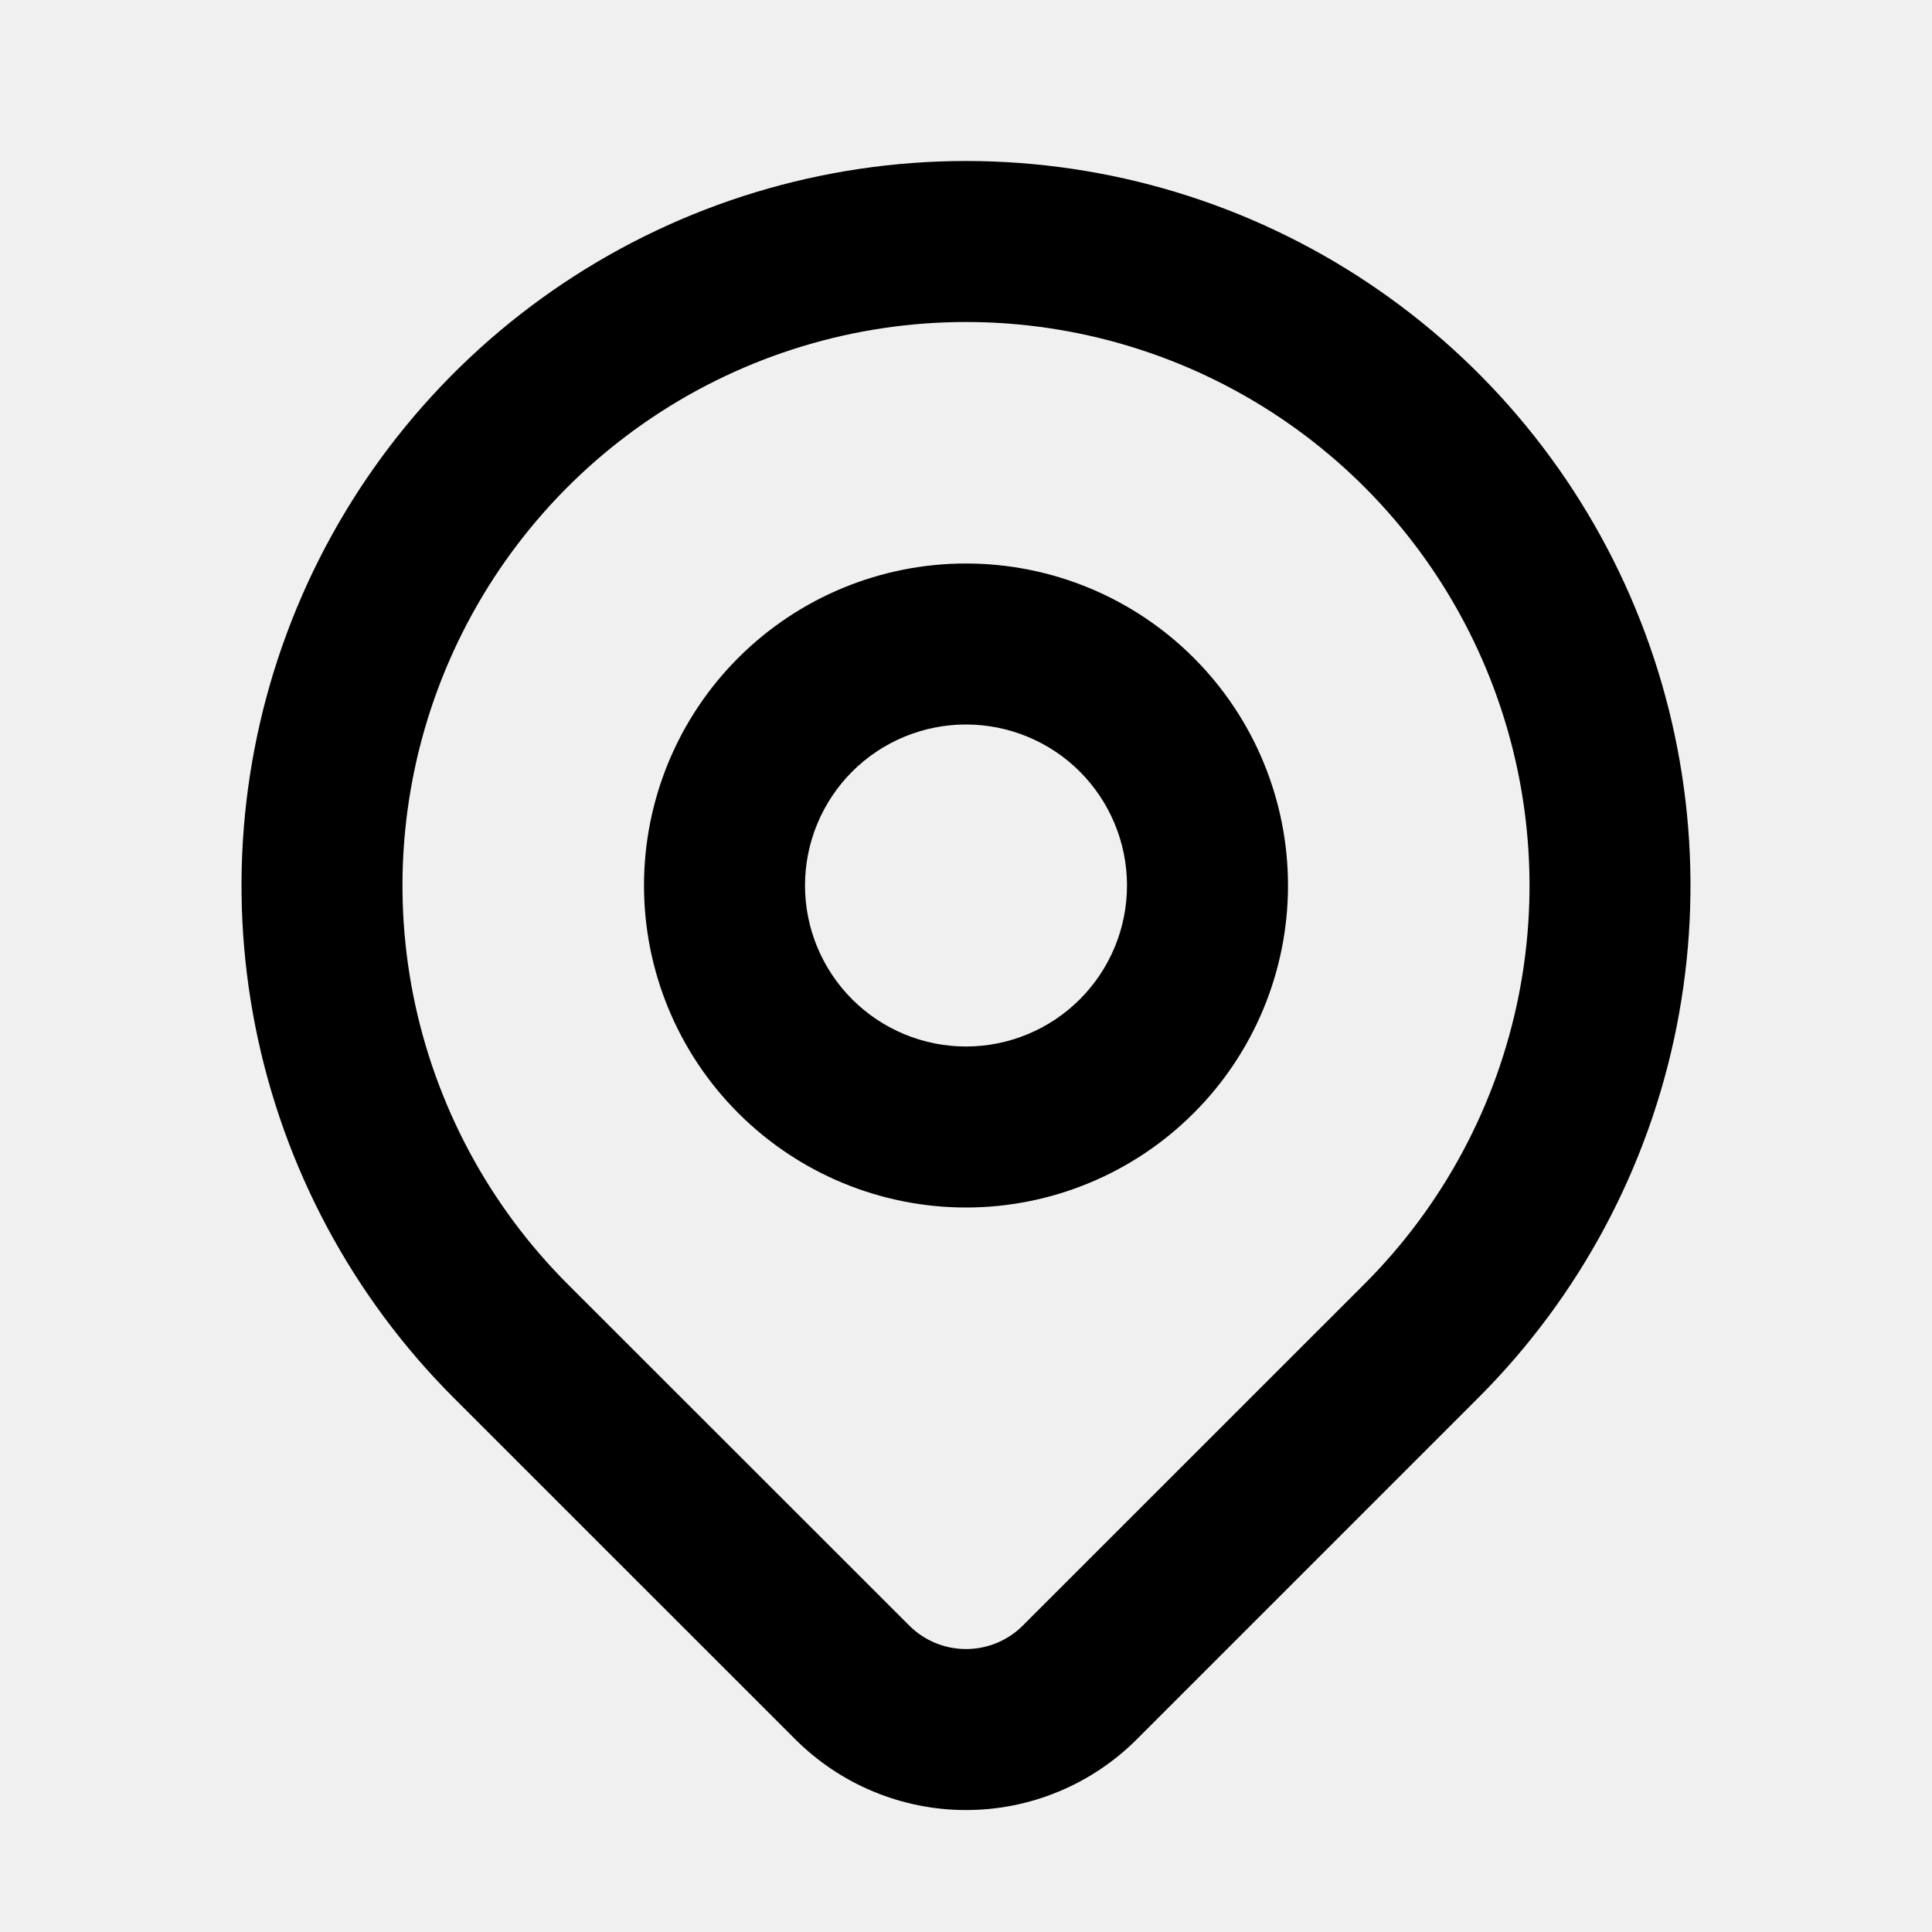
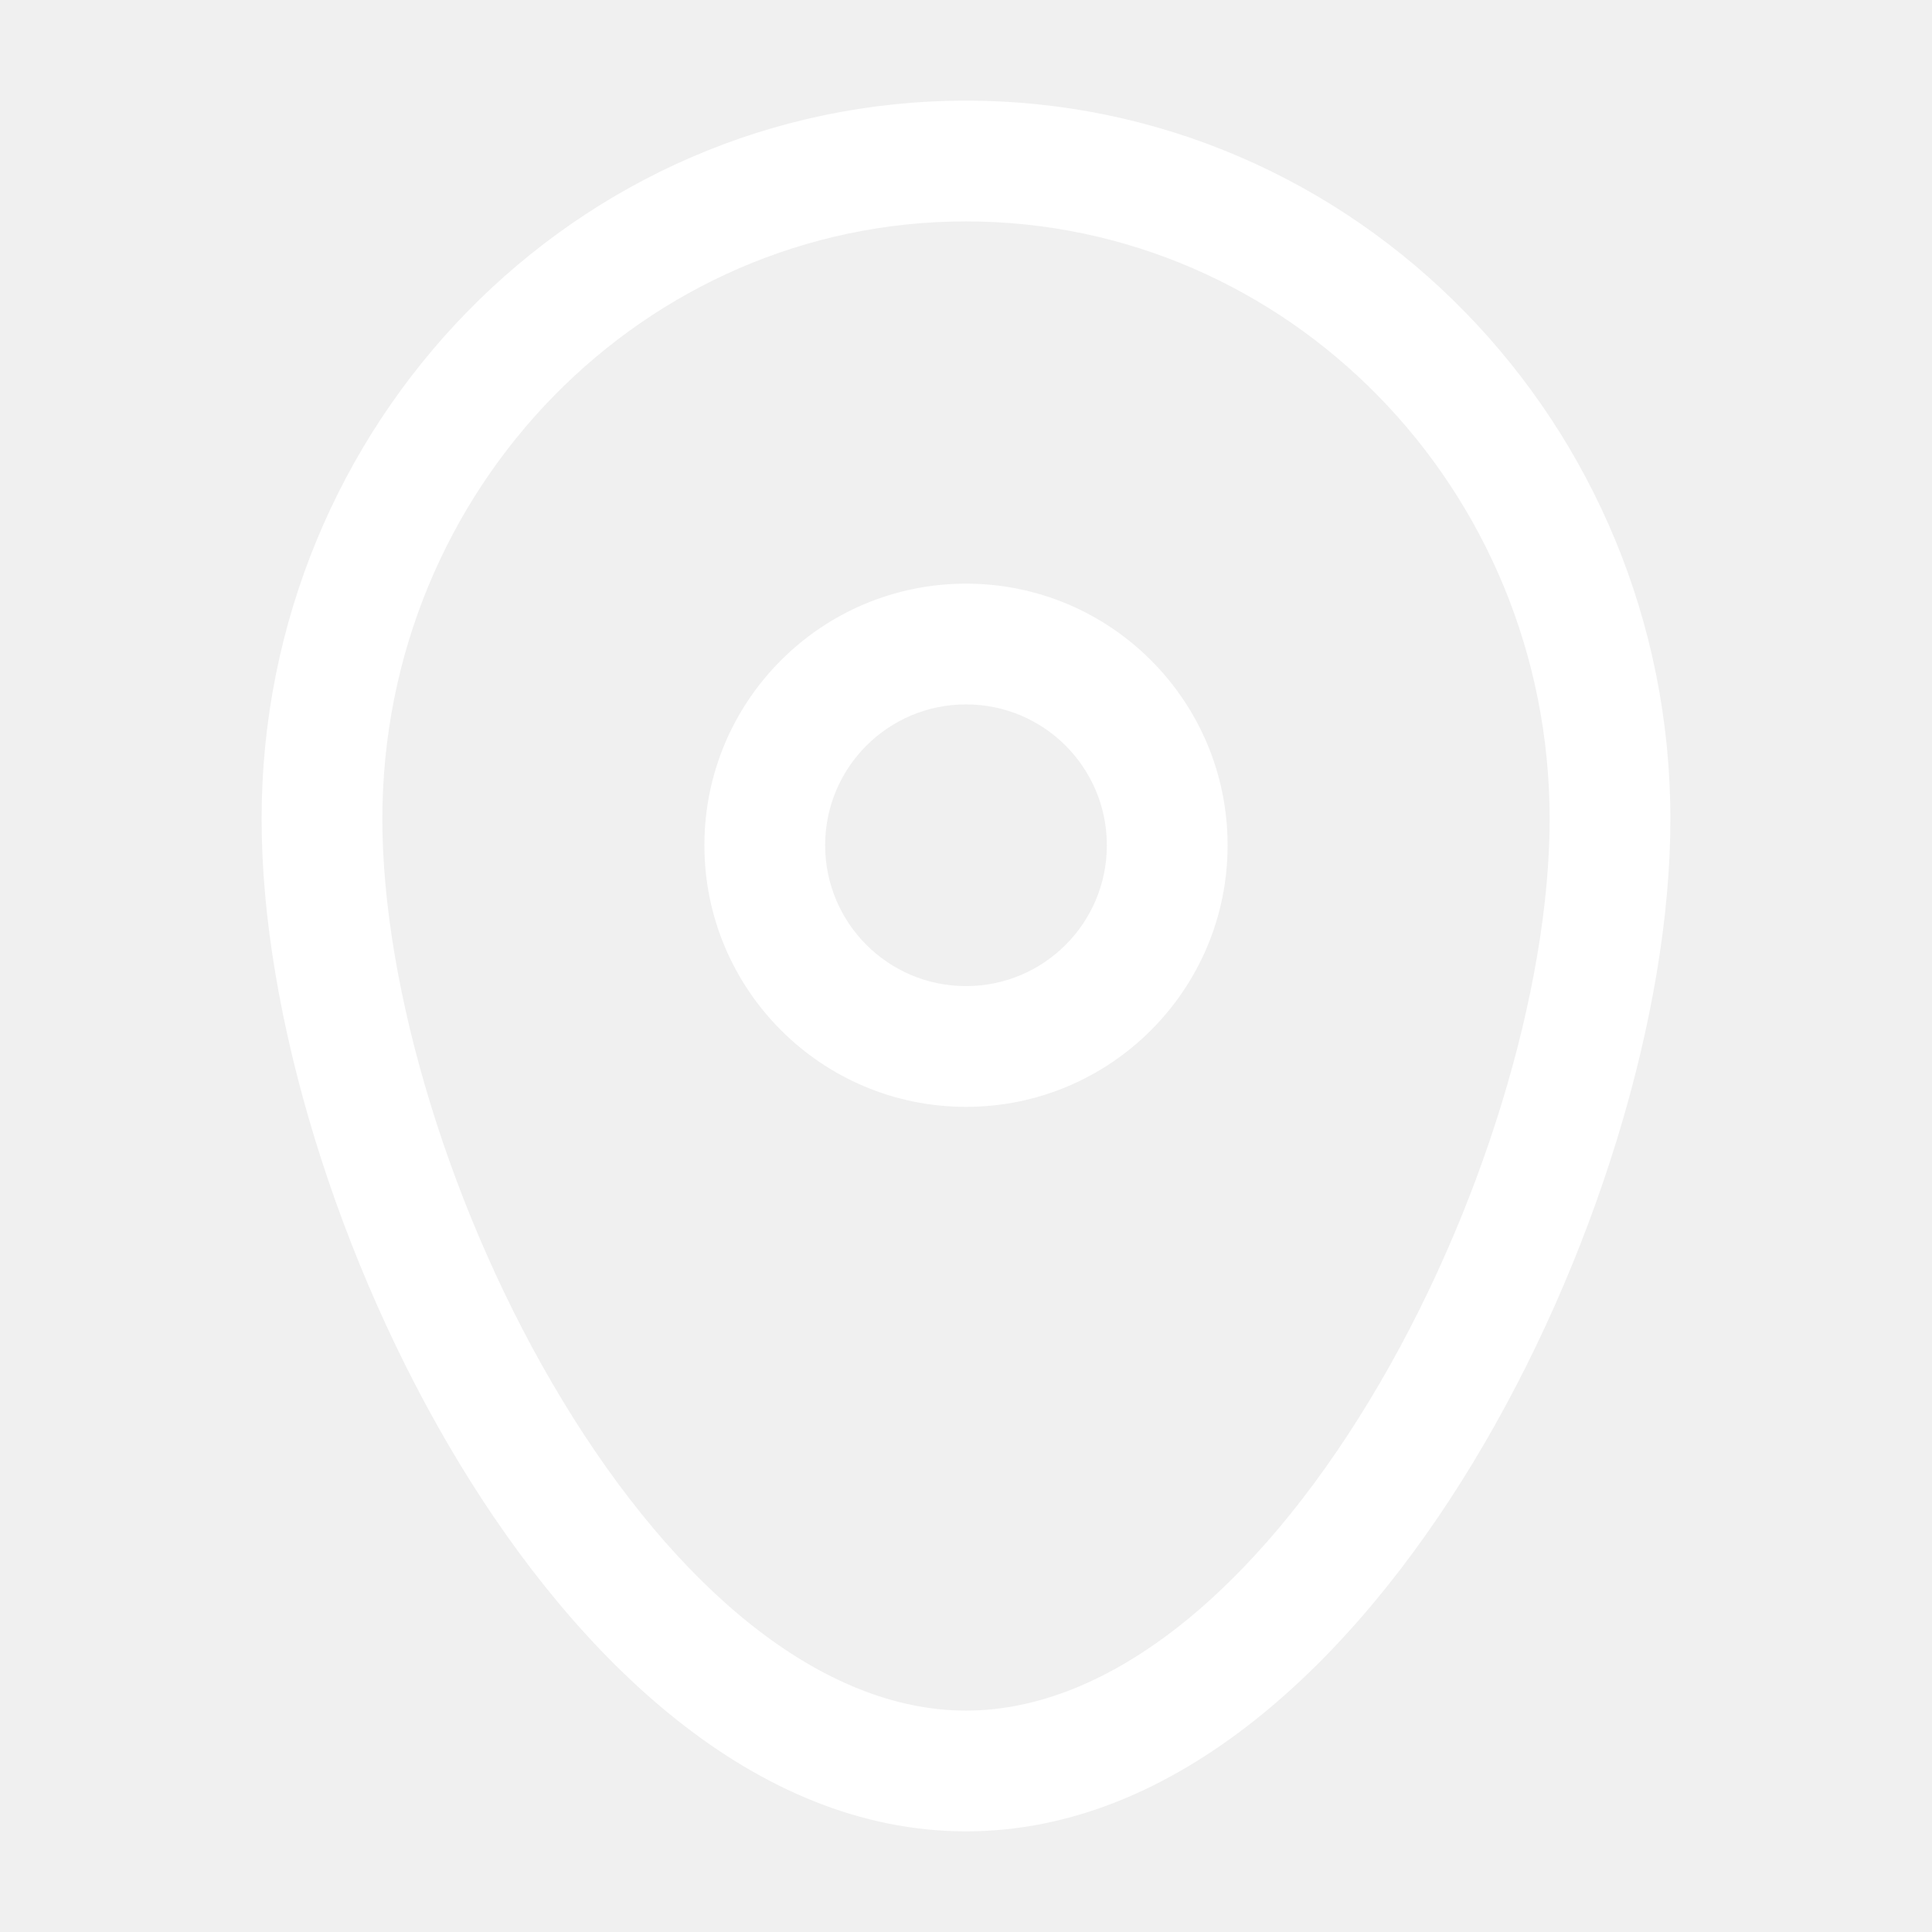
- <svg xmlns="http://www.w3.org/2000/svg" width="24" height="24" viewBox="0 0 24 24" fill="none">
-   <path fill-rule="evenodd" clip-rule="evenodd" d="M12 4C10.616 4 9.262 4.411 8.111 5.18C6.96 5.949 6.063 7.042 5.533 8.321C5.003 9.6 4.864 11.008 5.134 12.366C5.405 13.723 6.071 14.971 7.05 15.95C7.05 15.95 7.05 15.95 7.05 15.95L11.294 20.192C11.481 20.38 11.736 20.485 12.001 20.485C12.265 20.485 12.52 20.38 12.707 20.192L16.95 15.95C16.95 15.95 16.95 15.95 16.95 15.95C17.929 14.971 18.596 13.723 18.866 12.366C19.136 11.008 18.997 9.6 18.467 8.321C17.937 7.042 17.04 5.949 15.889 5.18C14.738 4.411 13.384 4 12 4ZM7 3.517C8.48 2.528 10.22 2 12 2C13.78 2 15.52 2.528 17 3.517C18.48 4.506 19.634 5.911 20.315 7.556C20.996 9.2 21.174 11.01 20.827 12.756C20.48 14.502 19.623 16.105 18.364 17.364L14.121 21.607C13.559 22.169 12.796 22.485 12.001 22.485C11.205 22.485 10.443 22.169 9.88 21.607L5.636 17.364C4.377 16.105 3.52 14.502 3.173 12.756C2.826 11.01 3.004 9.2 3.685 7.556C4.366 5.911 5.52 4.506 7 3.517ZM9.172 8.171C9.922 7.421 10.939 7 12 7C13.061 7 14.078 7.421 14.828 8.171C15.579 8.921 16 9.939 16 11C16 12.061 15.579 13.078 14.828 13.828C14.078 14.578 13.061 15 12 15C10.939 15 9.922 14.578 9.172 13.828C8.421 13.078 8 12.061 8 11C8 9.939 8.421 8.921 9.172 8.171ZM12 9C11.47 9 10.961 9.21 10.586 9.585C10.211 9.961 10 10.469 10 11C10 11.53 10.211 12.039 10.586 12.414C10.961 12.789 11.47 13 12 13C12.53 13 13.039 12.789 13.414 12.414C13.789 12.039 14 11.53 14 11C14 10.469 13.789 9.961 13.414 9.585C13.039 9.21 12.53 9 12 9Z" fill="black" />
+ <svg xmlns="http://www.w3.org/2000/svg" width="32" height="32" viewBox="0 0 32 32" fill="none">
+   <path fill-rule="evenodd" clip-rule="evenodd" d="M16 3.667C10.682 3.667 6.333 8.079 6.333 13.567C6.333 16.361 7.458 20.126 9.313 23.19C11.201 26.31 13.608 28.333 16 28.333C18.392 28.333 20.799 26.31 22.687 23.19C24.542 20.126 25.667 16.361 25.667 13.567C25.667 8.079 21.318 3.667 16 3.667ZM4.333 13.567C4.333 7.015 9.536 1.667 16 1.667C22.464 1.667 27.667 7.015 27.667 13.567C27.667 16.794 26.404 20.912 24.398 24.226C22.426 27.484 19.499 30.333 16 30.333C12.501 30.333 9.574 27.484 7.602 24.226C5.596 20.912 4.333 16.794 4.333 13.567Z" fill="white" />
+   <path fill-rule="evenodd" clip-rule="evenodd" d="M11.667 14C11.667 11.607 13.607 9.667 16 9.667C18.393 9.667 20.333 11.607 20.333 14C20.333 16.393 18.393 18.333 16 18.333C13.607 18.333 11.667 16.393 11.667 14ZM16 11.667C14.711 11.667 13.667 12.711 13.667 14C13.667 15.289 14.711 16.333 16 16.333C17.289 16.333 18.333 15.289 18.333 14C18.333 12.711 17.289 11.667 16 11.667Z" fill="white" />
</svg>
